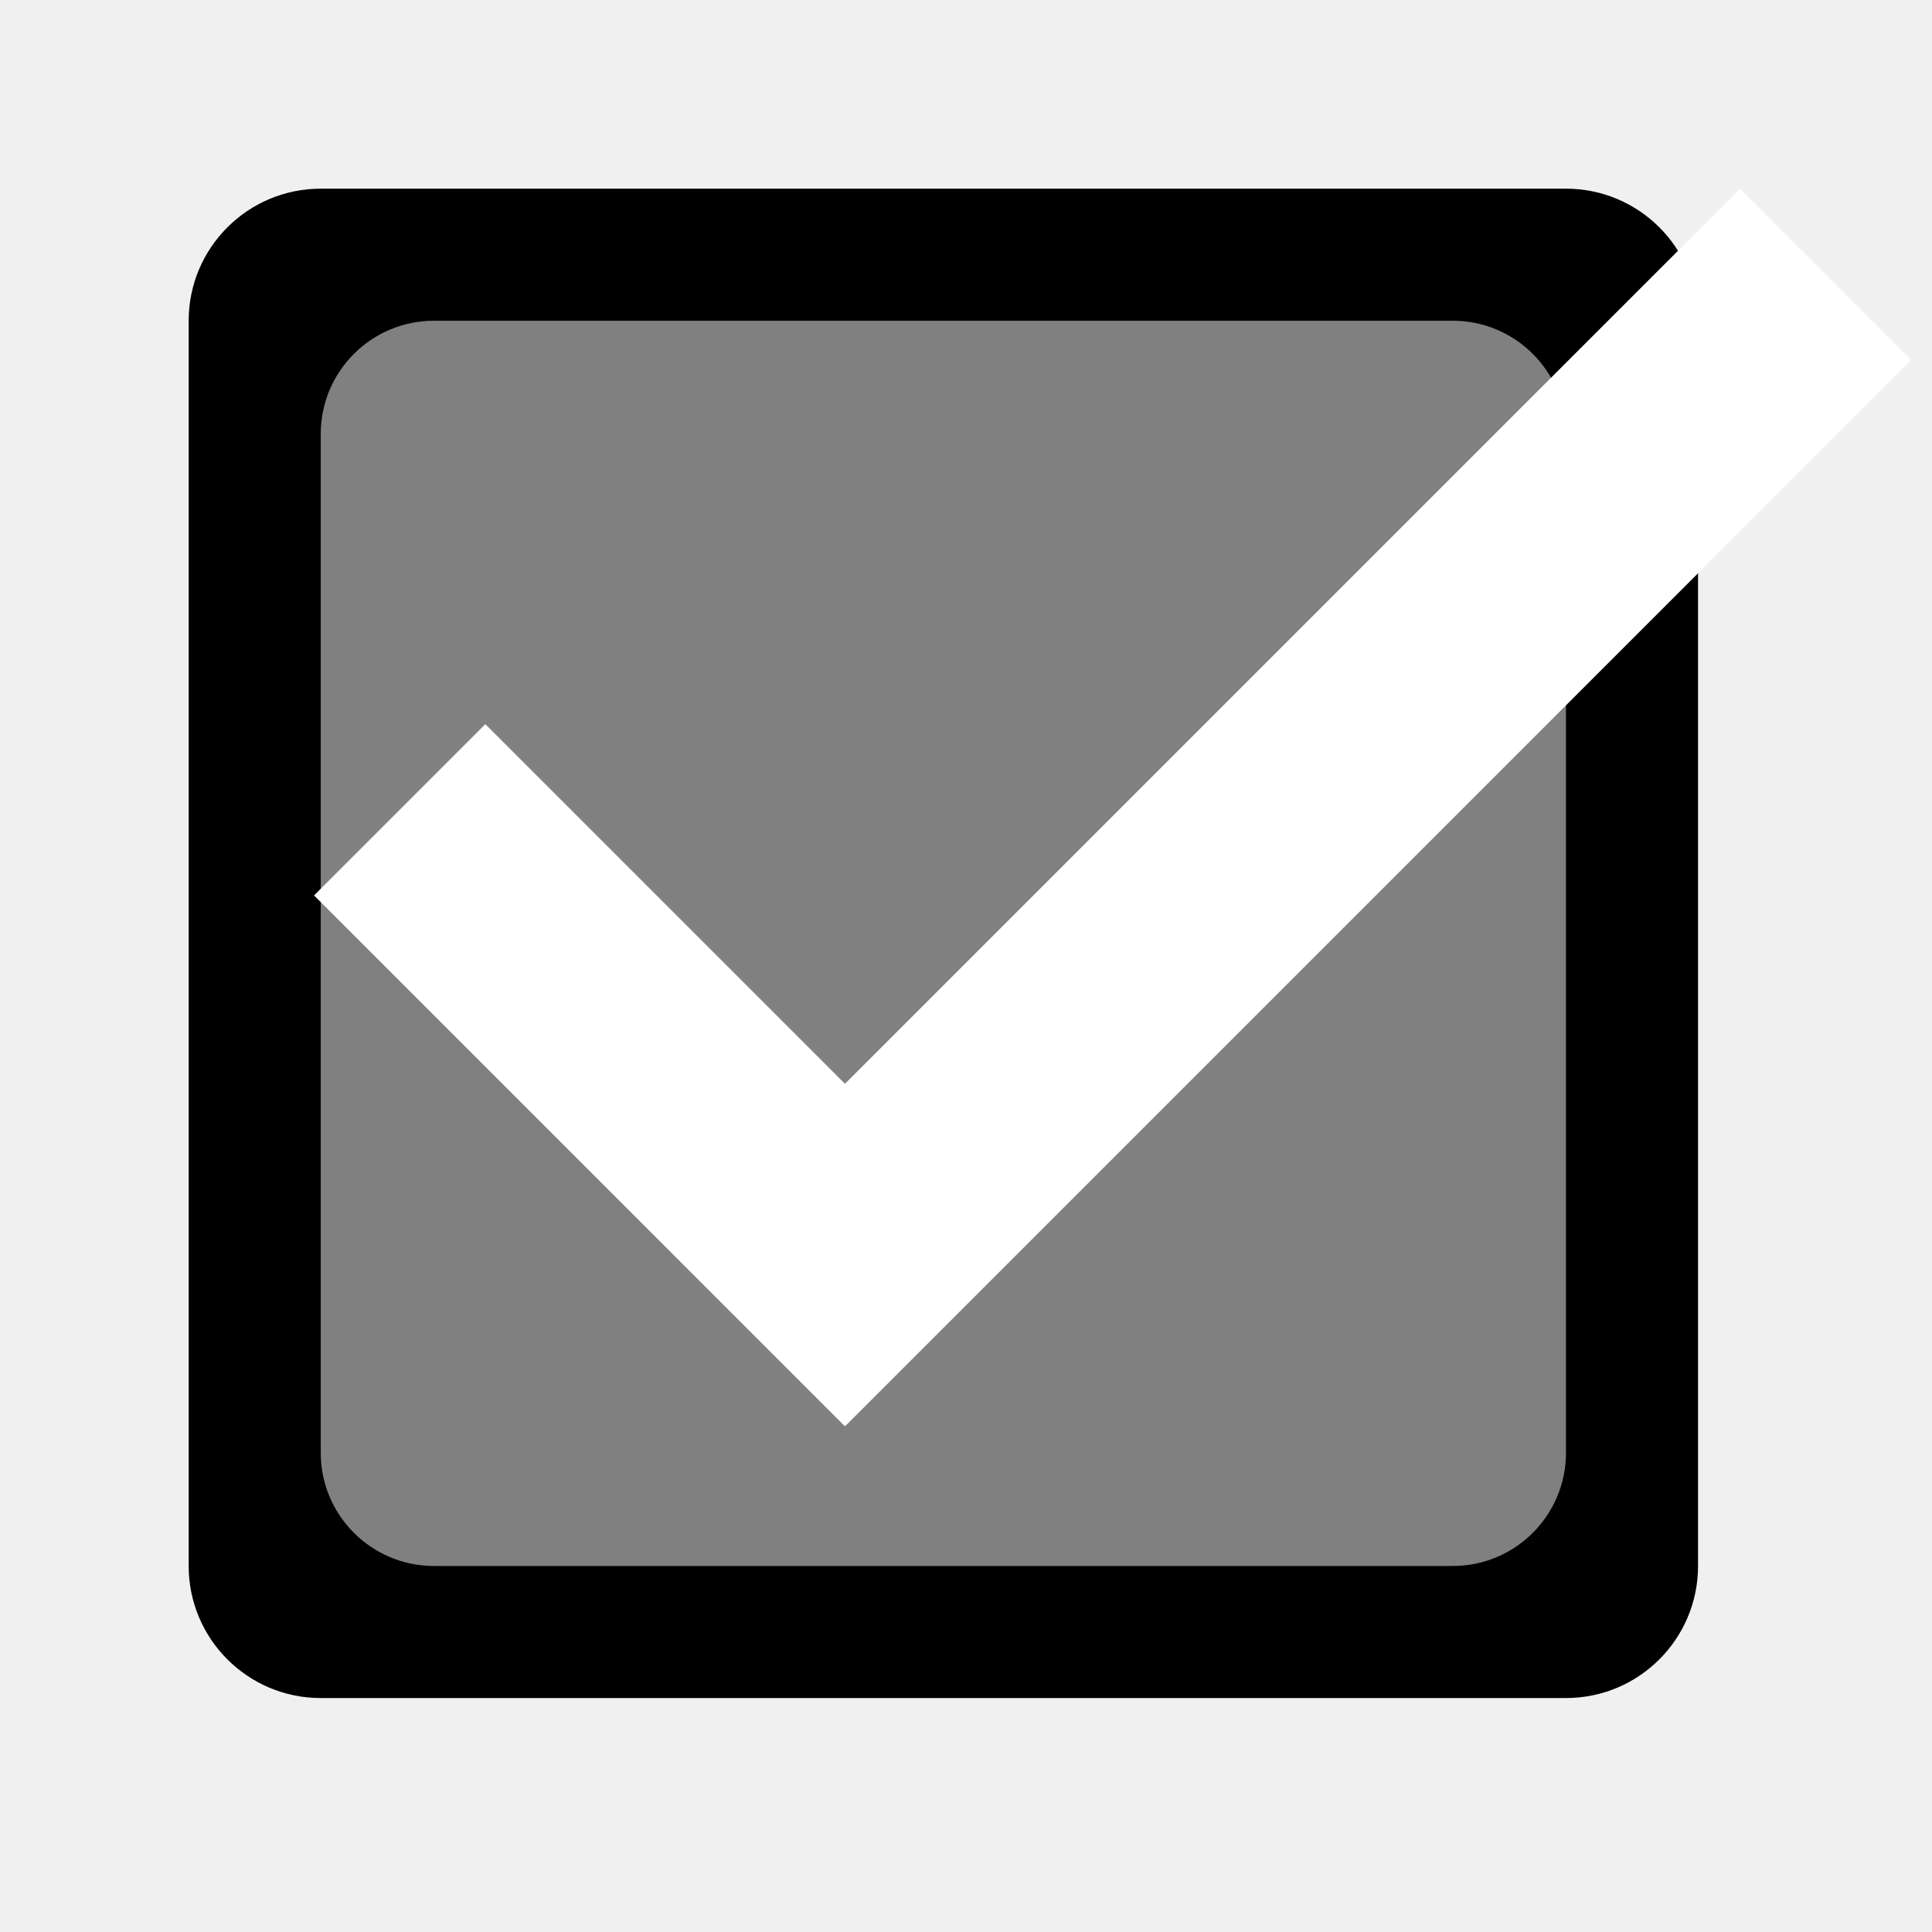
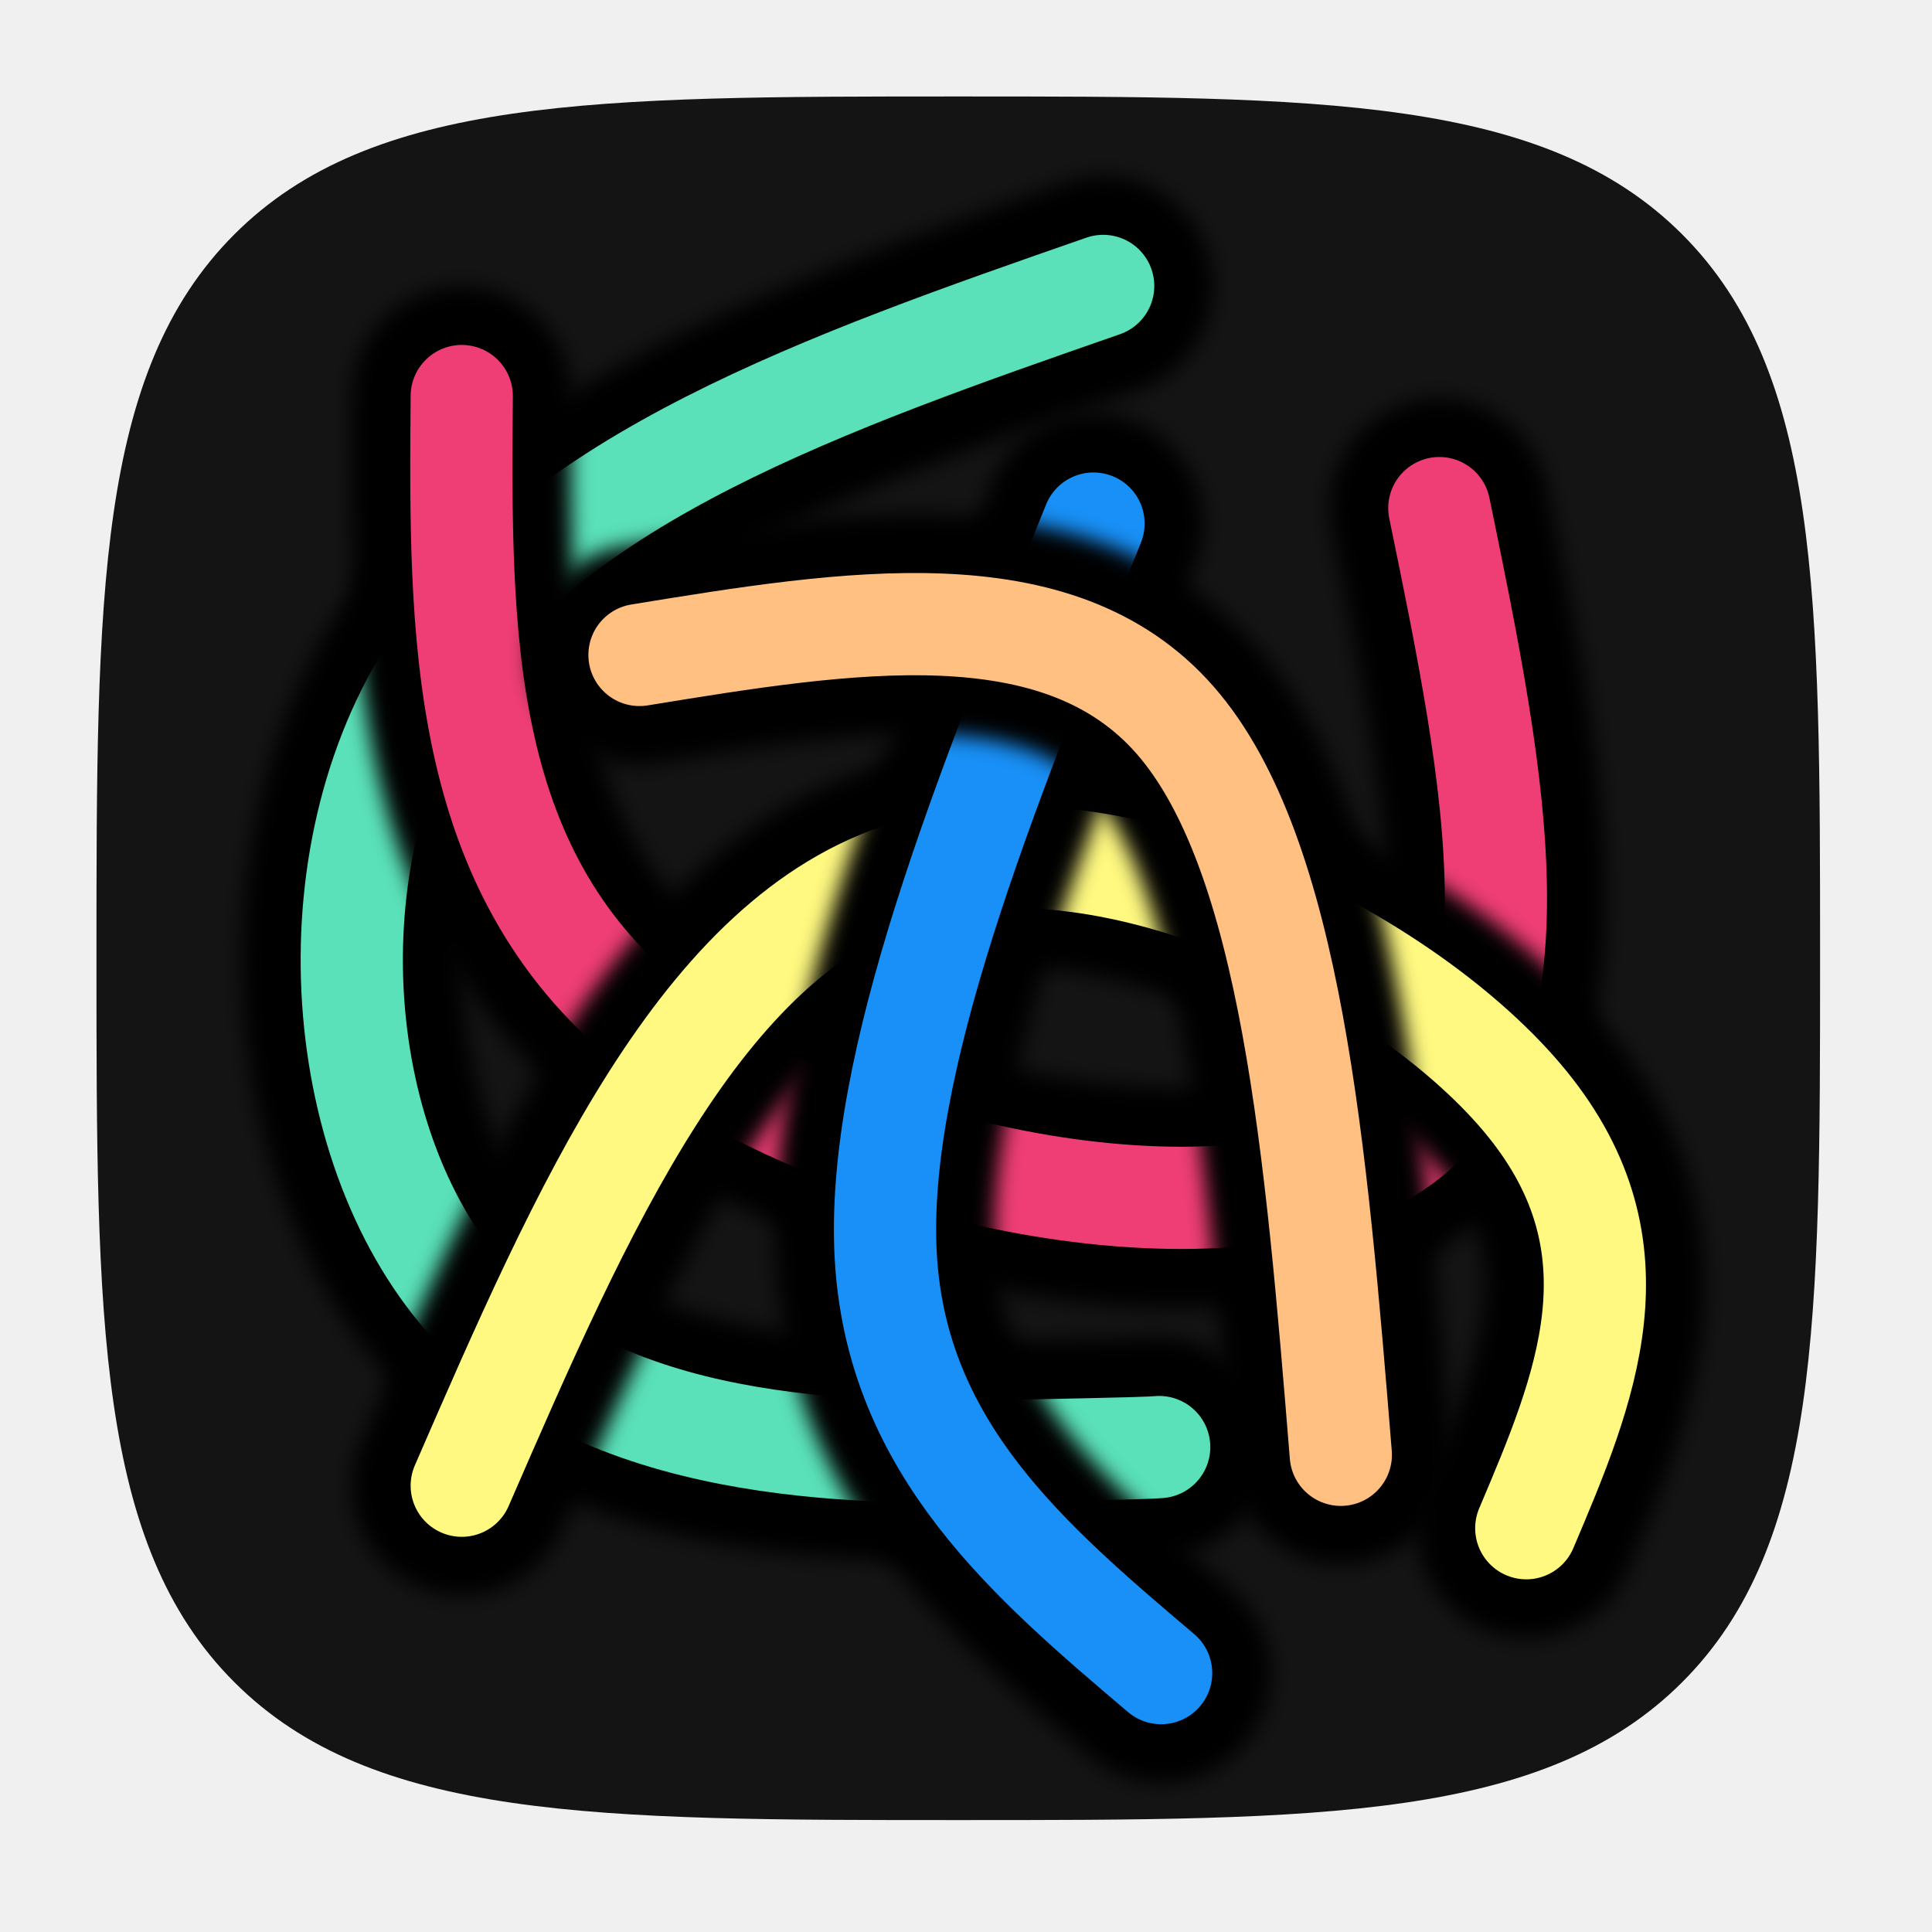
- <svg xmlns="http://www.w3.org/2000/svg" width="512" height="512" viewBox="0 0 512 512" version="1.1" id="svg1">
-   <defs id="defs1" />
-   <g id="layer1">
-     <rect style="fill:#000000" id="rect1" width="400" height="400" x="50" y="50" rx="35" ry="35" />
-     <rect style="fill:#808080" id="rect3" width="330" height="330" x="85" y="85" rx="30" ry="30" />
-     <rect style="fill:#ffffff;stroke-width:0.705" id="rect2-5" width="198.83" height="64.187" x="226.645" y="44.754" ry="0" transform="rotate(45)" />
-     <rect style="fill:#ffffff" id="rect2" width="399.581" height="64.187" x="-108.853" y="361.436" ry="0" transform="rotate(-45)" />
+ <svg xmlns="http://www.w3.org/2000/svg" version="1.1" id="svg2" viewBox="0 0 500 500" height="500" width="500">
+   <defs id="defs4">
+     <filter style="color-interpolation-filters:sRGB" id="filter61" x="-0.191" y="-0.162" width="1.383" height="1.323">
+       <feGaussianBlur stdDeviation="2.667" id="feGaussianBlur61" />
+     </filter>
+     <filter style="color-interpolation-filters:sRGB" id="filter62" x="-0.487" y="-0.117" width="1.973" height="1.234">
+       <feGaussianBlur stdDeviation="2.667" id="feGaussianBlur62" />
+     </filter>
+     <filter style="color-interpolation-filters:sRGB" id="filter63" x="-0.118" y="-0.201" width="1.237" height="1.401">
+       <feGaussianBlur stdDeviation="2.667" id="feGaussianBlur63" />
+     </filter>
+     <filter style="color-interpolation-filters:sRGB" id="filter64" x="-0.13" y="-0.167" width="1.26" height="1.337">
+       <feGaussianBlur stdDeviation="2.667" id="feGaussianBlur64" />
+     </filter>
+     <filter style="color-interpolation-filters:sRGB" id="filter65" x="-0.173" y="-0.115" width="1.339" height="1.231">
+       <feGaussianBlur stdDeviation="2.667" id="feGaussianBlur65" />
+     </filter>
+   </defs>
+   <g id="layer1" style="display:inline">
+     <path style="display:inline;opacity:1;fill:#141414;fill-opacity:1;fill-rule:nonzero;stroke:#000000;stroke-width:0;stroke-linecap:butt;stroke-linejoin:miter;stroke-miterlimit:98;stroke-dasharray:none;stroke-dashoffset:40;stroke-opacity:1;paint-order:normal" d="M 61.001,61.001 C 97.001,25 155.501,25 250.001,25 c 94.5,0 153,0 189,36.001 C 475,97.001 475,155.501 475,250.001 c 0,94.5 0,153 -35.999,189 C 403.001,475 344.501,475 250.001,475 c -94.5,0 -153,0 -189,-35.999 C 25,403.001 25,344.501 25,250.001 c 0,-94.5 0,-153 36.001,-189 z" id="path1002" transform="matrix(0.9912664,0,0,0.9912664,0.1834062,0.1834062)" />
+     <path style="fill:#0a0a0a;fill-opacity:0;stroke:#000000;stroke-width:56.693;stroke-linecap:round;stroke-linejoin:round;stroke-miterlimit:4;stroke-dasharray:none;stroke-dashoffset:0;stroke-opacity:1;paint-order:normal;filter:url(#filter65)" d="m 308,383.5 c -2.167,0.167 -4.333,0.333 -38.584,1 -34.251,0.667 -100.583,1.833 -137.583,-35.917 C 94.833,310.832 87.167,234.167 119.001,183.416 150.835,132.666 222.167,107.833 293.5,83" id="path59" transform="translate(-8,-9)" />
+     <path style="fill:#0a0a0a;fill-opacity:0;stroke:#5ae1b9;stroke-width:26.457;stroke-linecap:round;stroke-linejoin:round;stroke-miterlimit:4;stroke-dasharray:none;stroke-dashoffset:0;stroke-opacity:1;paint-order:normal" d="m 308,383.5 c -2.167,0.167 -4.333,0.333 -38.584,1 -34.251,0.667 -100.583,1.833 -137.583,-35.917 C 94.833,310.832 87.167,234.167 119.001,183.416 150.835,132.666 222.167,107.833 293.5,83" id="path46" transform="translate(-8,-9)" />
+     <path style="fill:#0a0a0a;fill-opacity:0;stroke:#000000;stroke-width:56.693;stroke-linecap:round;stroke-linejoin:round;stroke-miterlimit:4;stroke-dasharray:none;stroke-dashoffset:0;stroke-opacity:1;paint-order:normal;filter:url(#filter64)" d="m 371,133.5 c 14.5,70.5 29,141 -13.418,166.75 C 315.165,326 215.833,307 166.417,266.916 117,226.832 117.5,165.667 118,104.5" id="path57" transform="translate(1.5,-2)" />
+     <path style="fill:#0a0a0a;fill-opacity:0;stroke:#ef3e75;stroke-width:26.457;stroke-linecap:round;stroke-linejoin:round;stroke-miterlimit:4;stroke-dasharray:none;stroke-dashoffset:0;stroke-opacity:1;paint-order:normal" d="m 371,133.5 c 14.5,70.5 29,141 -13.418,166.75 C 315.165,326 215.833,307 166.417,266.916 117,226.832 117.5,165.667 118,104.5" id="path47" transform="translate(1.5,-2)" />
+     <path style="fill:#0a0a0a;fill-opacity:0;stroke:#000000;stroke-width:56.693;stroke-linecap:round;stroke-linejoin:round;stroke-miterlimit:4;stroke-dasharray:none;stroke-dashoffset:0;stroke-opacity:1;paint-order:normal;filter:url(#filter63)" d="m 114.5,402.5 c 31,-71.333 62,-142.667 115.584,-158.916 53.584,-16.25 129.749,22.583 160.166,60.083 C 420.666,341.167 405.333,377.333 390,413.5" id="path55" transform="translate(5,-18)" />
+     <path style="fill:#0a0a0a;fill-opacity:0;stroke:#fff981;stroke-width:26.457;stroke-linecap:round;stroke-linejoin:round;stroke-miterlimit:4;stroke-dasharray:none;stroke-dashoffset:0;stroke-opacity:1;paint-order:normal" d="m 114.5,402.5 c 31,-71.333 62,-142.667 115.584,-158.916 53.584,-16.25 129.749,22.583 160.166,60.083 C 420.666,341.167 405.333,377.333 390,413.5" id="path48" transform="translate(5,-18)" />
+     <path style="fill:#0a0a0a;fill-opacity:0;stroke:#000000;stroke-width:56.693;stroke-linecap:round;stroke-linejoin:round;stroke-miterlimit:4;stroke-dasharray:none;stroke-dashoffset:0;stroke-opacity:1;paint-order:normal;filter:url(#filter62)" d="M 282,142.5 C 253.667,212.667 225.333,282.833 228.25,332.417 231.167,382.001 265.333,411 299.5,440" id="path53" transform="translate(1,-7)" />
+     <path style="fill:#0a0a0a;fill-opacity:0;stroke:#1890f7;stroke-width:26.457;stroke-linecap:round;stroke-linejoin:round;stroke-miterlimit:4;stroke-dasharray:none;stroke-dashoffset:0;stroke-opacity:1;paint-order:normal" d="M 282,142.5 C 253.667,212.667 225.333,282.833 228.25,332.417 231.167,382.001 265.333,411 299.5,440" id="path49" transform="translate(1,-7)" />
+     <path style="fill:#0a0a0a;fill-opacity:0;stroke:#000000;stroke-width:56.693;stroke-linecap:round;stroke-linejoin:round;stroke-miterlimit:4;stroke-dasharray:none;stroke-dashoffset:0;stroke-opacity:1;paint-order:normal;filter:url(#filter61)" d="m 170.5,206 c 54.167,-8.833 108.333,-17.667 138.583,16.834 C 339.333,257.335 345.667,335.167 352,413" id="path51" transform="translate(-5,-36.5)" />
+     <path style="fill:#0a0a0a;fill-opacity:0;stroke:#ffc081;stroke-width:26.457;stroke-linecap:round;stroke-linejoin:round;stroke-miterlimit:4;stroke-dasharray:none;stroke-dashoffset:0;stroke-opacity:1;paint-order:normal" d="m 170.5,206 c 54.167,-8.833 108.333,-17.667 138.583,16.834 C 339.333,257.335 345.667,335.167 352,413" id="path50" transform="translate(-5,-36.5)" />
  </g>
</svg>
